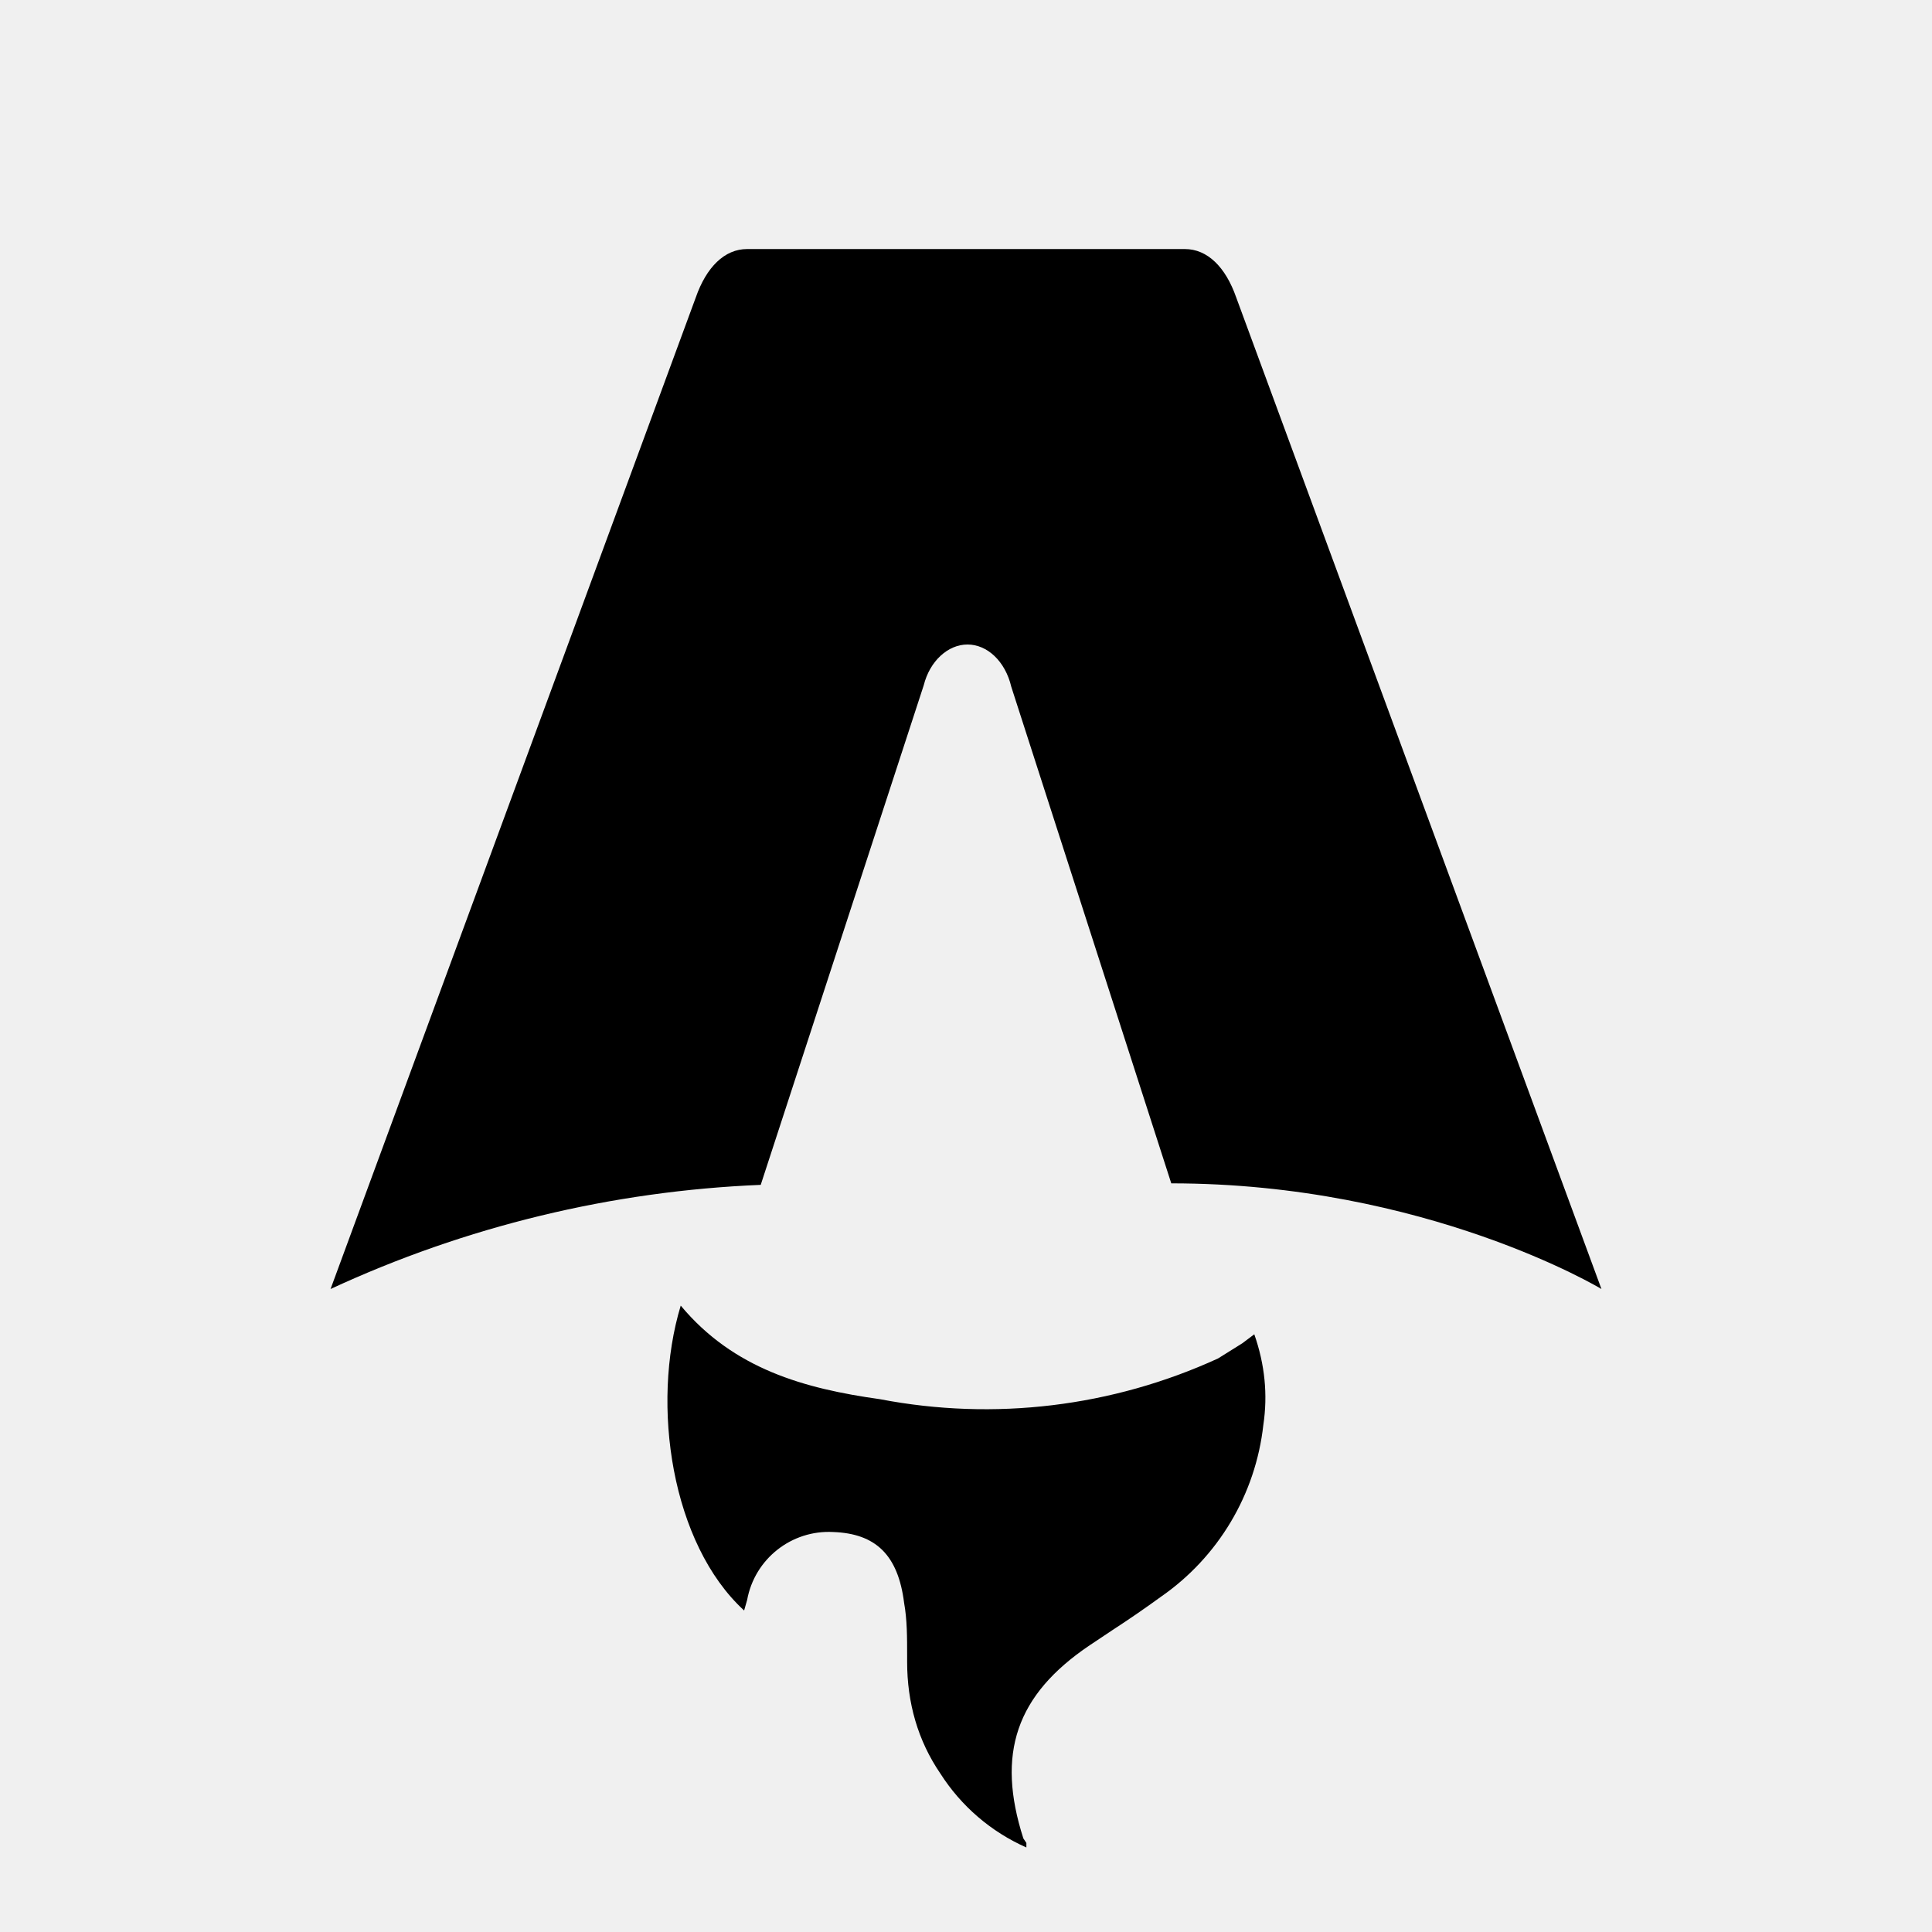
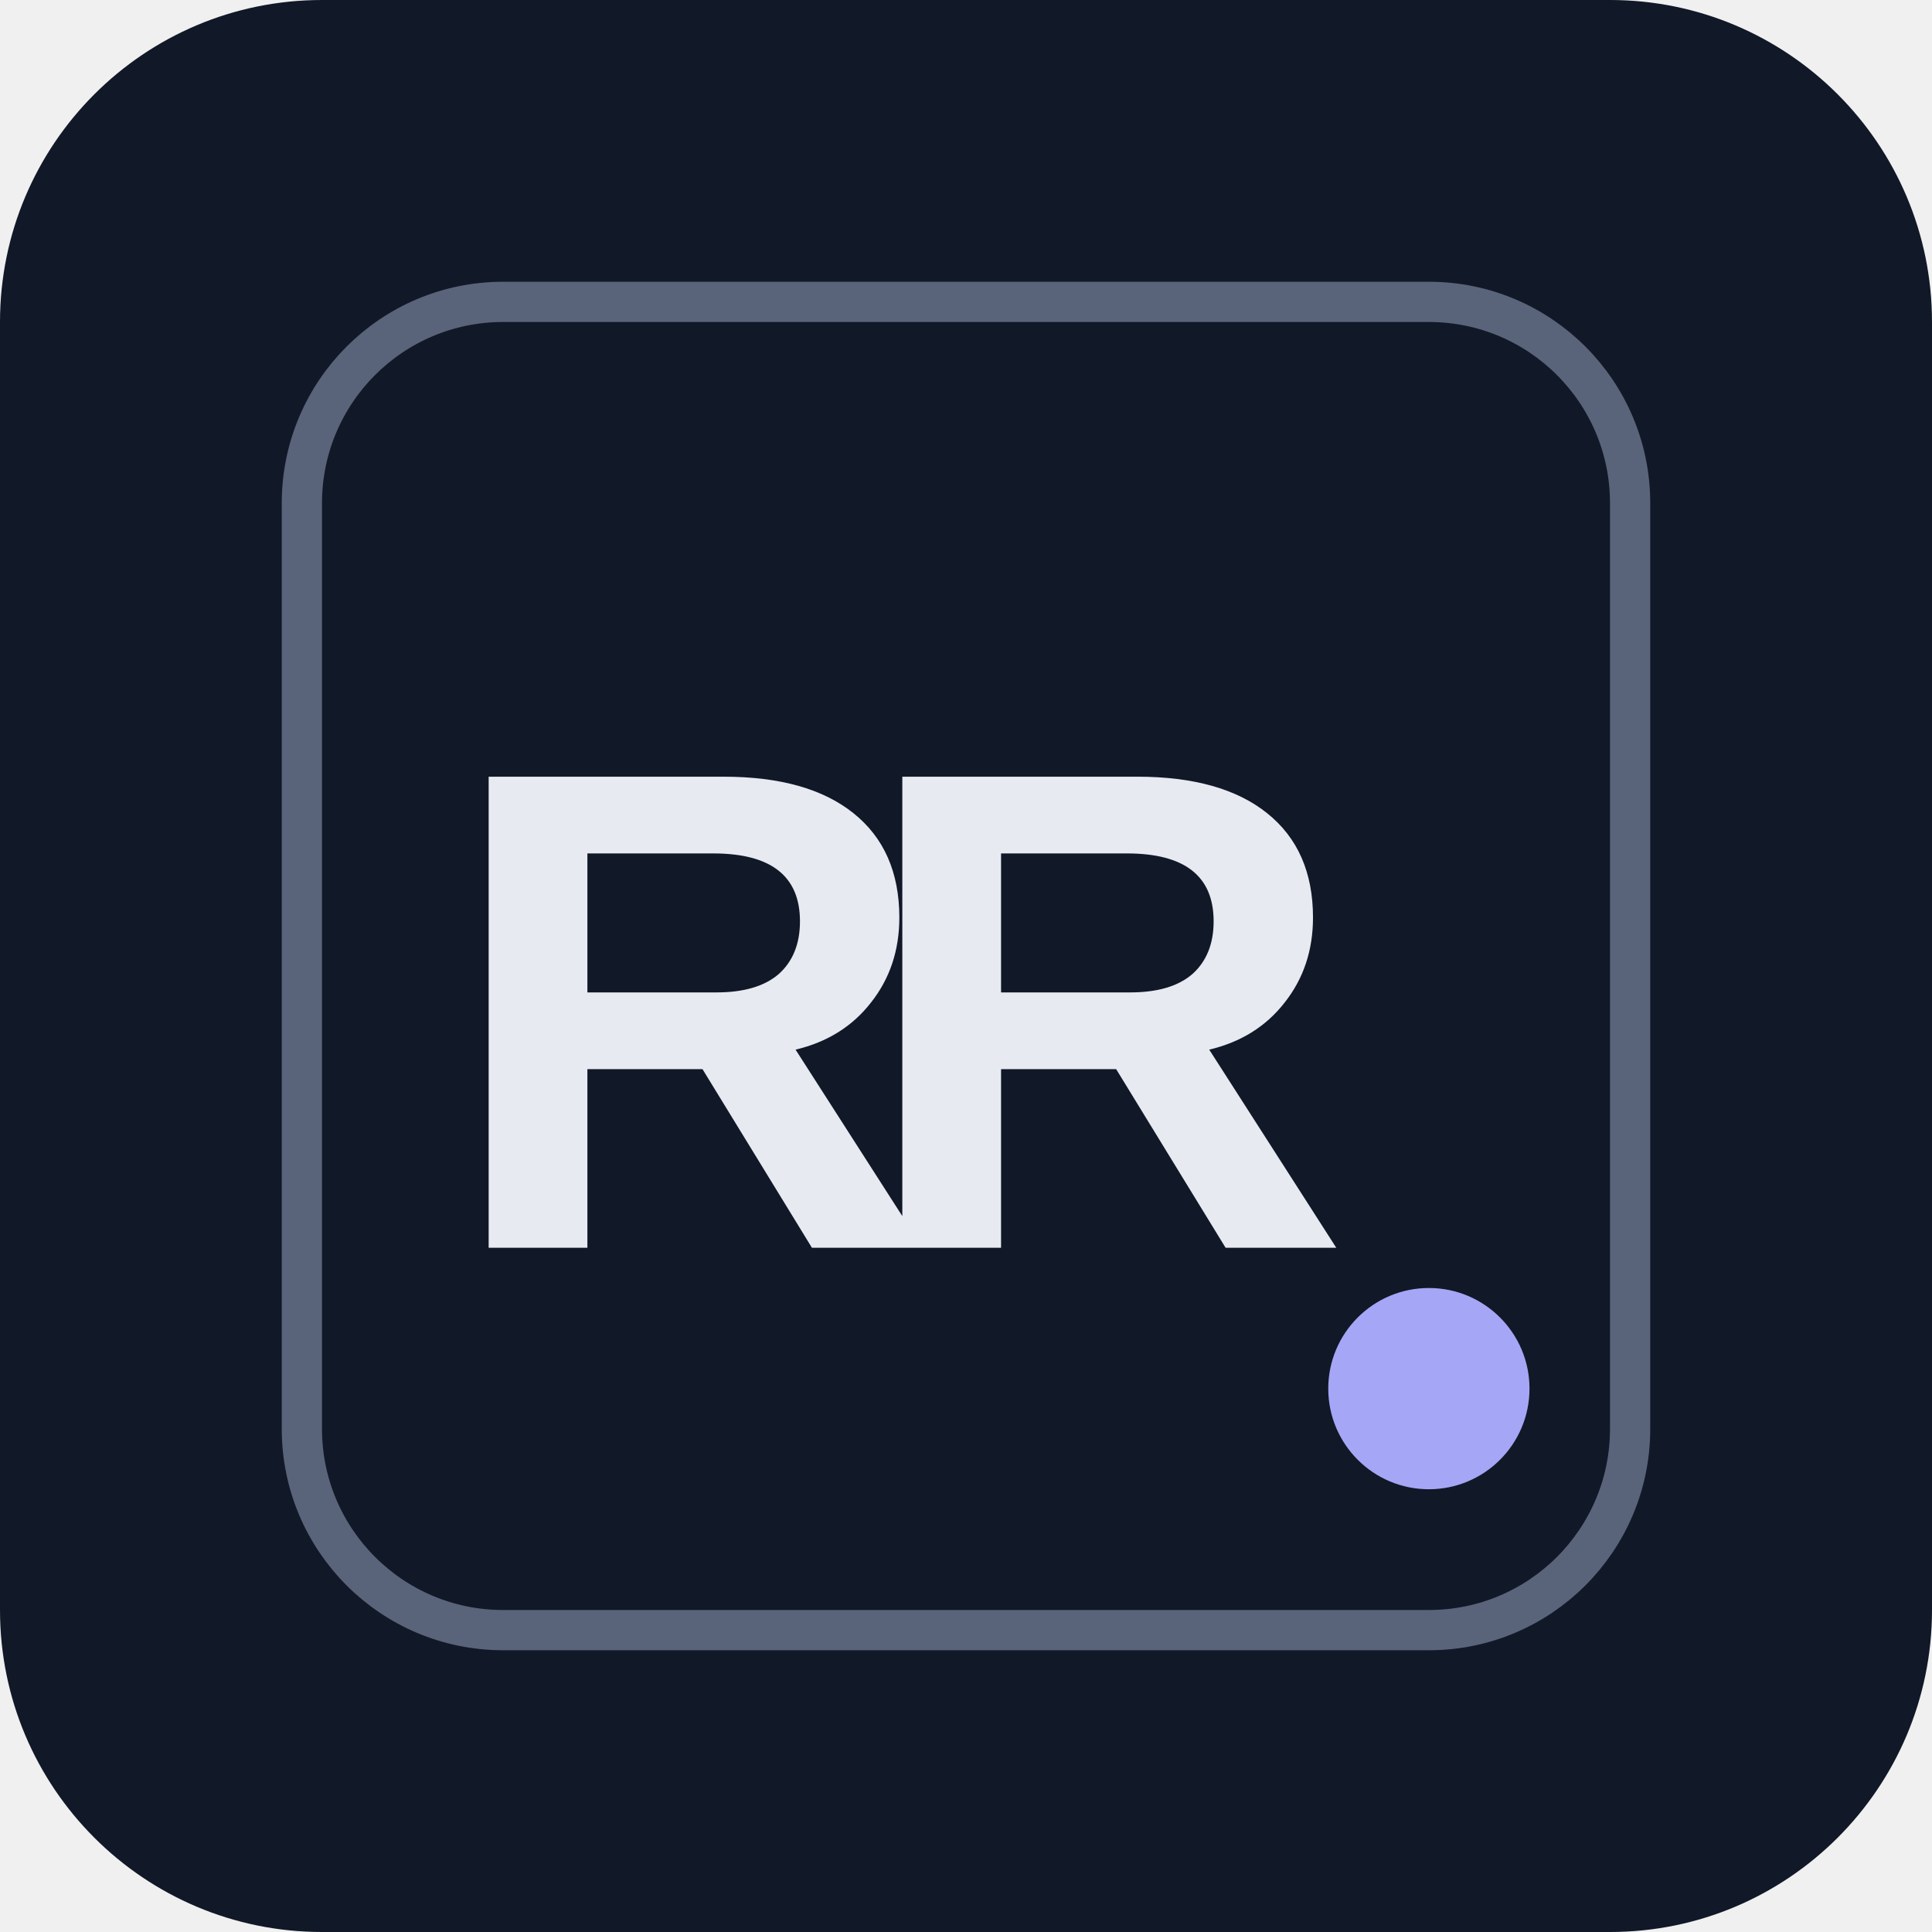
- <svg xmlns="http://www.w3.org/2000/svg" fill="none" viewBox="0 0 128 128">
-   <path d="M50.4 78.5a75.1 75.1 0 0 0-28.5 6.9l24.2-65.7c.7-2 1.9-3.2 3.4-3.2h29c1.5 0 2.7 1.2 3.4 3.2l24.2 65.7s-11.6-7-28.5-7L67 45.5c-.4-1.7-1.6-2.8-2.9-2.8-1.3 0-2.5 1.1-2.9 2.7L50.4 78.5Zm-1.1 28.2Zm-4.2-20.2c-2 6.6-.6 15.8 4.2 20.2a17.5 17.5 0 0 1 .2-.7 5.5 5.5 0 0 1 5.7-4.5c2.8.1 4.3 1.5 4.7 4.7.2 1.1.2 2.3.2 3.5v.4c0 2.7.7 5.2 2.2 7.4a13 13 0 0 0 5.7 4.9v-.3l-.2-.3c-1.8-5.6-.5-9.5 4.4-12.8l1.5-1a73 73 0 0 0 3.2-2.2 16 16 0 0 0 6.8-11.4c.3-2 .1-4-.6-6l-.8.6-1.6 1a37 37 0 0 1-22.4 2.7c-5-.7-9.7-2-13.2-6.2Z" />
-   <style>
-         path { fill: #000; }
-         @media (prefers-color-scheme: dark) {
-             path { fill: #FFF; }
-         }
-     </style>
+ <svg xmlns="http://www.w3.org/2000/svg" viewBox="0 0 48 48" fill="none">
+   <rect width="48" height="48" rx="8" fill="#111827" />
+   <rect x="7.5" y="7.5" width="33" height="33" rx="5" stroke="#59647B" />
+   <text x="11" y="31" fill="#E8EAF2" font-family="Arial,sans-serif" font-size="17" font-weight="700" letter-spacing="-2">RR</text>
+   <circle cx="35.5" cy="34.5" r="2.5" fill="#A5A6F6" />
</svg>
